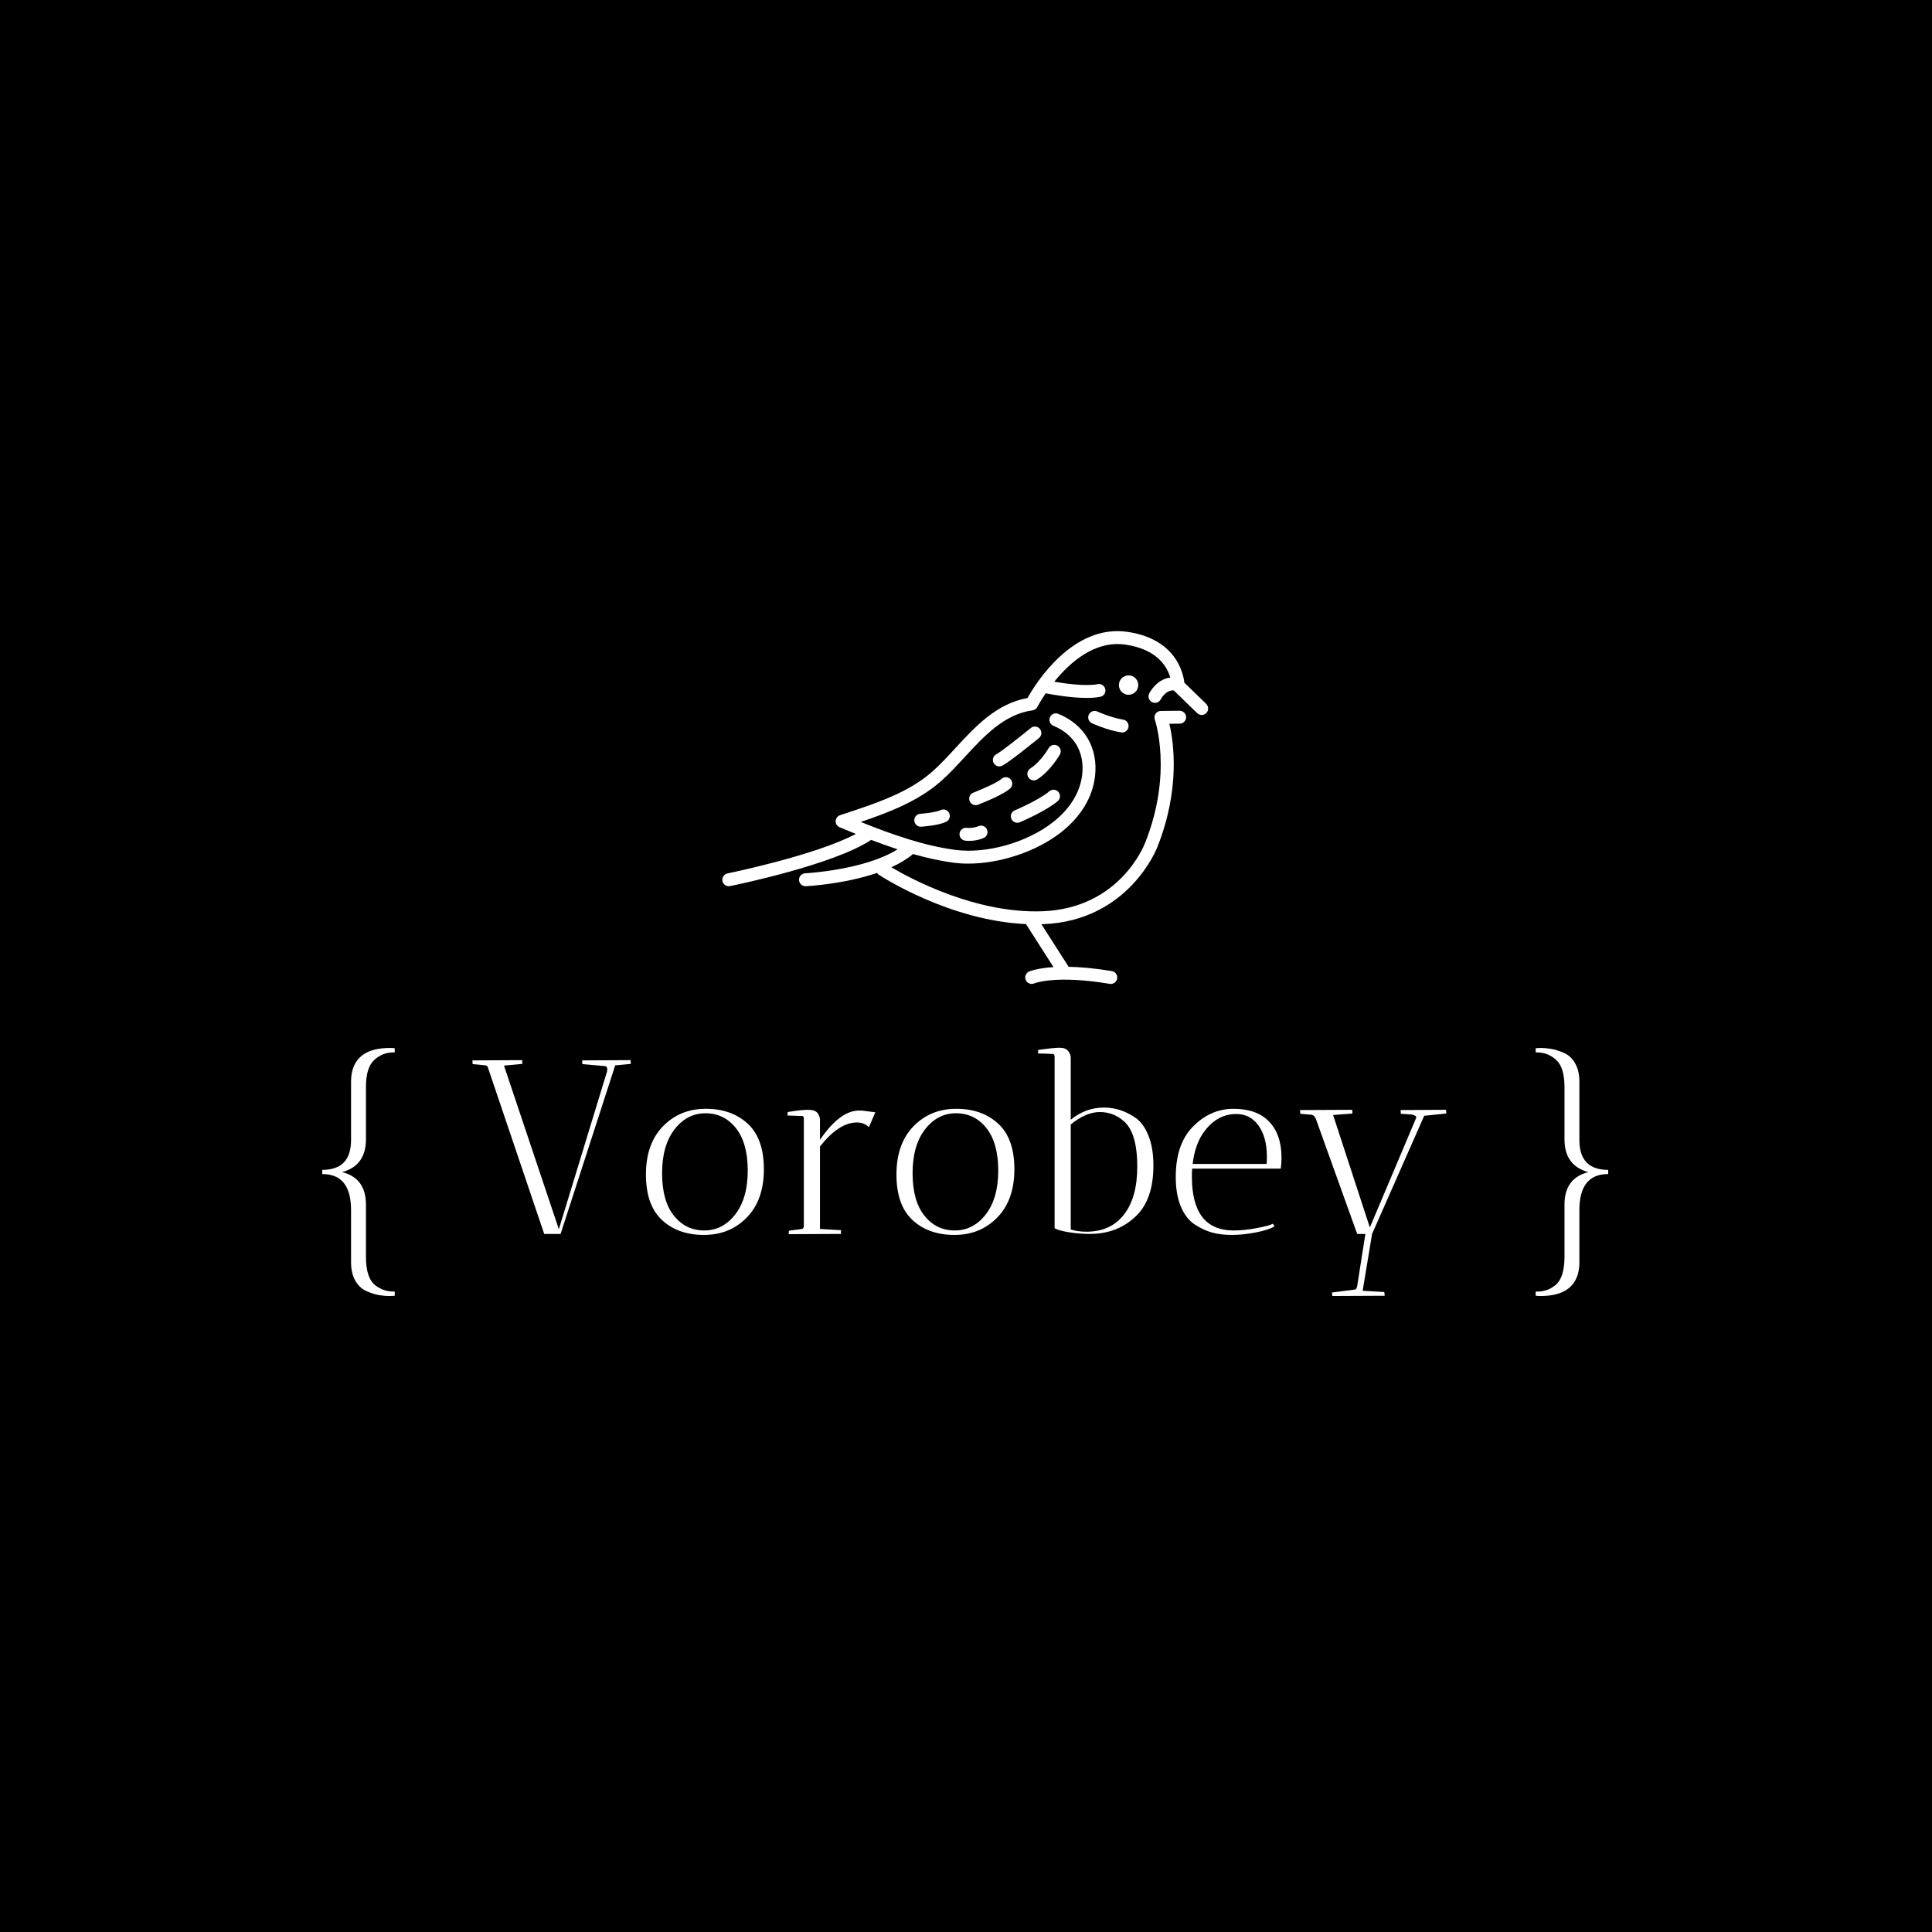
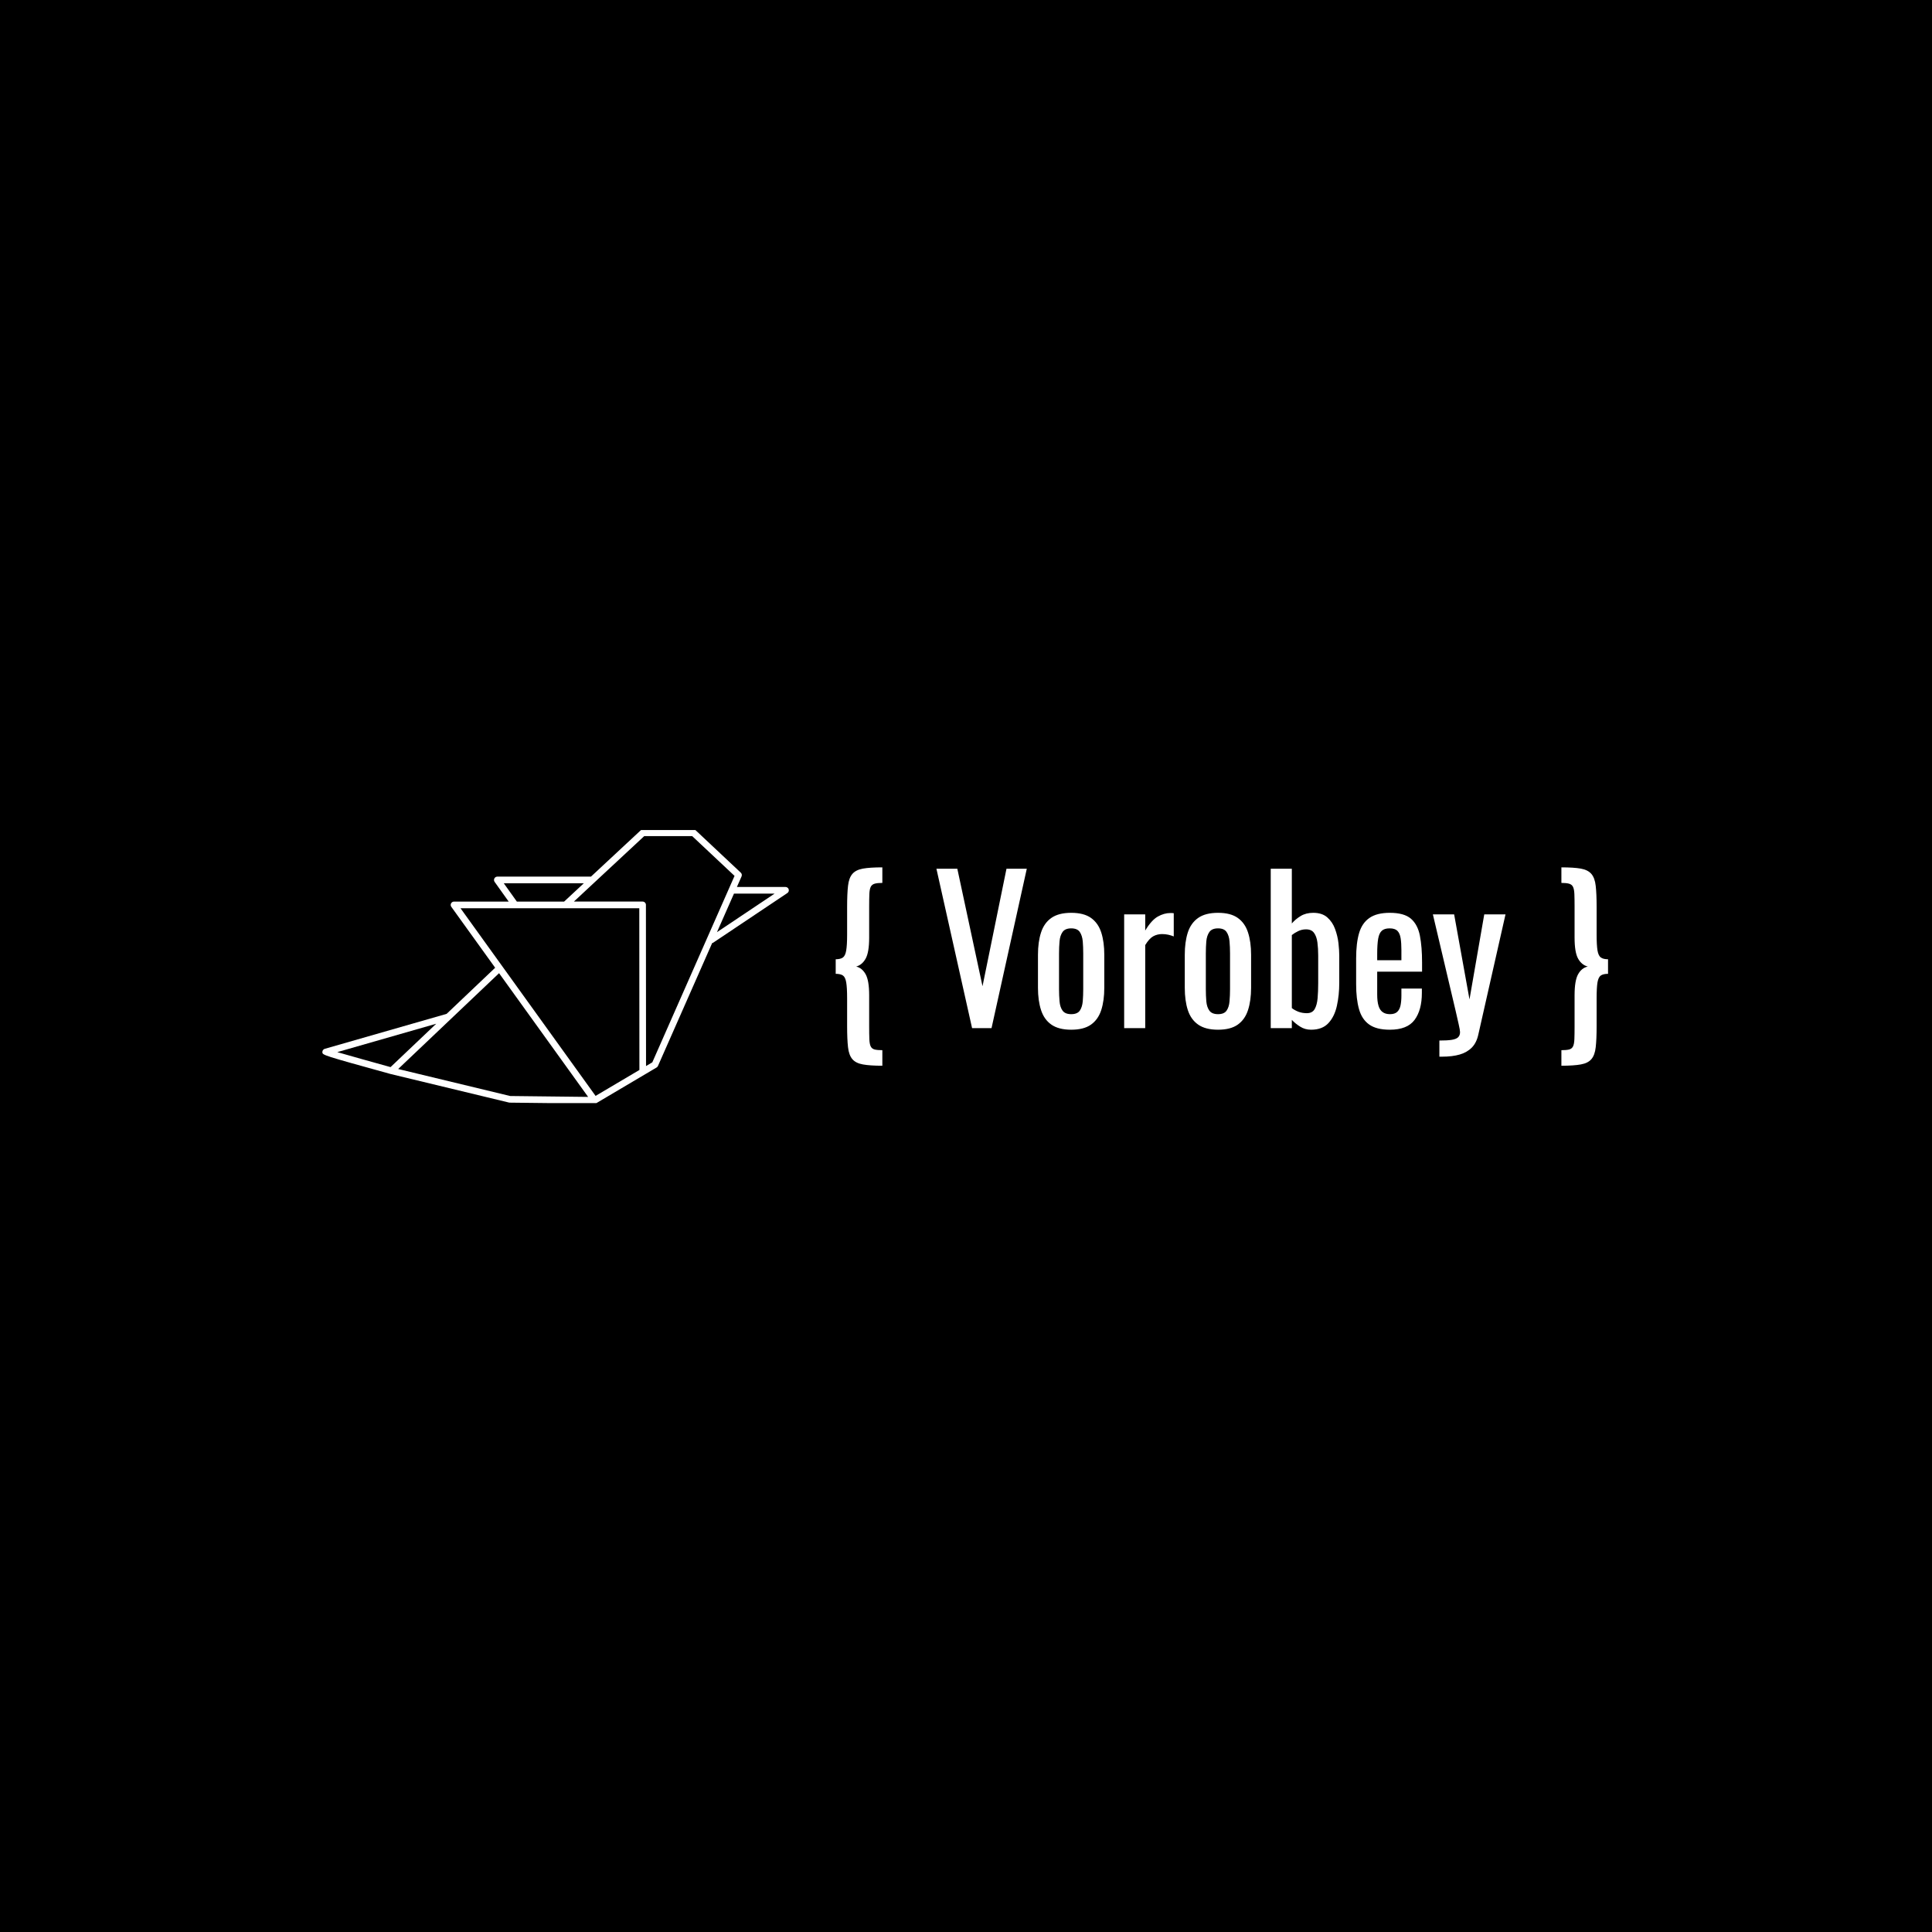
<svg xmlns="http://www.w3.org/2000/svg" version="1.1" width="1500" height="1500" viewBox="0 0 1500 1500">
  <rect width="1500" height="1500" fill="#000000" />
-   <g transform="matrix(0.6666667,0,0,0.6666667,249.3939,489.4693)">
-     <svg viewBox="0 0 396 206" data-background-color="#dedede" preserveAspectRatio="xMidYMid meet" height="780" width="1500">
-       <g id="tight-bounds" transform="matrix(1,0,0,1,0.24,0.2107453)">
-         <svg viewBox="0 0 395.52 205.579" height="205.579" width="395.52">
+   <g transform="matrix(0.6666667,0,0,0.6666667,249.3939,644.4209)">
+     <svg viewBox="0 0 396 84" data-background-color="#a8dadc" preserveAspectRatio="xMidYMid meet" height="318" width="1500">
+       <g id="tight-bounds" transform="matrix(1,0,0,1,0.24,-0.1667768)">
+         <svg viewBox="0 0 395.52 84.334" height="84.334" width="395.52">
          <g>
-             <svg viewBox="0 0 395.52 205.579" height="205.579" width="395.52">
-               <g transform="matrix(1,0,0,1,0,127.0561)">
-                 <svg viewBox="0 0 395.52 78.523" height="78.523" width="395.52">
+             <svg viewBox="0 0 658.363 140.377" height="84.334" width="395.52">
+               <g transform="matrix(1,0,0,1,262.843,19.40094)">
+                 <svg viewBox="0 0 395.52 101.576" height="101.576" width="395.52">
                  <g id="textblocktransform">
-                     <svg viewBox="0 0 395.52 78.523" height="78.523" width="395.52" id="textblock">
+                     <svg viewBox="0 0 395.52 101.576" height="101.576" width="395.52" id="textblock">
                      <g>
-                         <svg viewBox="0 0 395.52 78.523" height="78.523" width="395.52">
+                         <svg viewBox="0 0 395.52 101.576" height="101.576" width="395.52">
                          <g transform="matrix(1,0,0,1,0,0)">
-                             <svg width="395.52" viewBox="3.05 -37.5 258.98 50" height="78.523" data-palette-color="#374151">
-                               <g class="wordmark-text-0" data-fill-palette-color="primary" id="text-0">
-                                 <path d="M3.4-12.05L3.05-12.05 3.05-12.9Q8.85-12.9 8.85-18.9L8.85-18.9 8.85-30.65Q8.85-32.85 9.7-34.35L9.7-34.35Q11.45-37.45 16.65-37.45L16.65-37.45Q17.15-37.45 17.65-37.4L17.65-37.4 17.65-36.55Q17.5-36.55 17.35-36.55L17.35-36.55Q15.15-36.55 13.5-35.02 11.85-33.5 11.85-29.55L11.85-29.55 11.85-19.05Q11.85-13.75 7.05-12.45L7.05-12.45Q11.85-11.25 11.85-5.9L11.85-5.9 11.85 4.6Q11.85 8.95 13.8 10.4L13.8 10.4Q15.4 11.6 17.3 11.6L17.3 11.6Q17.5 11.6 17.65 11.6L17.65 11.6 17.65 12.45Q17.15 12.5 16.4 12.5 15.65 12.5 14.53 12.33 13.4 12.15 11.98 11.53 10.55 10.9 9.7 9.4 8.85 7.9 8.85 5.7L8.85 5.7 8.85-4.8Q8.85-11.85 3.4-12.05L3.4-12.05Z" fill="#ffffff" data-fill-palette-color="primary" />
-                                 <path d="M55.4-34.95L65.15-35Q65.15-34.95 65.2-34.25L65.2-34.25 62.05-33.95 51.05 0 47.75 0 36.35-33.7Q36.2-33.9 35.95-33.95L35.95-33.95 33.35-34.2Q33.3-34.5 33.3-34.95L33.3-34.95 43.3-35Q43.3-34.95 43.35-34.25L43.35-34.25 39.65-33.9 50.7-0.95 60.4-32.7 60.45-33.15Q60.45-33.75 60-33.8L60-33.8 55.45-34.2Q55.4-34.5 55.4-34.95L55.4-34.95ZM79.92 0.2Q74.7 0.2 71.47-2.8 68.24-5.8 68.24-11.98 68.24-18.15 71.67-21.68 75.1-25.2 80.29-25.2 85.49-25.2 88.74-22.2 91.99-19.2 91.99-13.03 91.99-6.85 88.57-3.33 85.15 0.2 79.92 0.2ZM80.24-24.3Q76.49-24.3 73.99-21.05 71.49-17.8 71.49-12.23 71.49-6.65 73.87-3.68 76.24-0.7 79.99-0.7 83.74-0.7 86.24-3.95 88.74-7.2 88.74-12.75 88.74-18.3 86.37-21.3 83.99-24.3 80.24-24.3ZM103.29-22.95L103.29-22.95 103.29-18.95Q107.24-24.75 111.04-24.85L111.04-24.85Q111.34-24.85 111.64-24.85L111.64-24.85 114.44-24.5 113.14-21.5Q112.19-22.45 110.69-22.45L110.69-22.45Q107.04-22.4 103.29-17.6L103.29-17.6 103.29-1 107.54-0.75Q107.54-0.7 107.49 0L107.49 0 96.99 0.05Q96.99-0.4 97.04-0.65L97.04-0.65 99.64-1Q100.04-1.05 100.04-1.7L100.04-1.7 100.04-23.4Q99.94-23.75 99.74-23.75L99.74-23.75 96.74-23.85 96.79-24.55Q99.49-25 100.89-25 102.29-25 102.79-24.35 103.29-23.7 103.29-22.95ZM130.37 0.2Q125.14 0.2 121.92-2.8 118.69-5.8 118.69-11.98 118.69-18.15 122.12-21.68 125.54-25.2 130.74-25.2 135.94-25.2 139.19-22.2 142.44-19.2 142.44-13.03 142.44-6.85 139.02-3.33 135.59 0.2 130.37 0.2ZM130.69-24.3Q126.94-24.3 124.44-21.05 121.94-17.8 121.94-12.23 121.94-6.65 124.32-3.68 126.69-0.7 130.44-0.7 134.19-0.7 136.69-3.95 139.19-7.2 139.19-12.75 139.19-18.3 136.82-21.3 134.44-24.3 130.69-24.3ZM153.79-35.45L153.79-35.45 153.79-23Q156.79-25.45 160.49-25.45L160.49-25.45Q163.89-25.45 166.89-23.35L166.89-23.35Q168.49-22.2 169.46-19.75 170.44-17.3 170.44-13.8L170.44-13.8Q170.44-7.15 167.14-3.8L167.14-3.8Q163.39 0 157.64 0L157.64 0Q155.49 0 153.36-0.35 151.24-0.7 150.54-1.15L150.54-1.15 150.54-35.85Q150.44-36.25 150.24-36.25L150.24-36.25 147.19-36.35 147.24-37.05Q150.39-37.5 151.56-37.5 152.74-37.5 153.26-36.85 153.79-36.2 153.79-35.45ZM153.79-22.05L153.79-22.05 153.79-0.9Q155.14-0.45 156.94-0.45L156.94-0.45Q161.84-0.45 164.51-3.9 167.19-7.35 167.19-13.55L167.19-13.55Q167.19-20.35 164.49-22.7L164.49-22.7Q162.39-24.55 159.64-24.55 156.89-24.55 153.79-22.05ZM178.19-11.5L178.19-11.5Q178.19-0.7 186.59-0.7L186.59-0.7Q188.79-0.7 191.29-1.18 193.79-1.65 194.49-2.05L194.49-2.05 194.84-1.55Q193.69-0.8 191.06-0.3 188.44 0.2 186.26 0.2 184.09 0.2 182.36-0.25 180.64-0.7 178.84-1.85 177.04-3 175.99-5.45 174.94-7.9 174.94-11.45L174.94-11.45Q174.94-18.05 178.34-21.55L178.34-21.55Q181.89-25.2 186.59-25.2 191.29-25.2 193.76-22.6 196.24-20 196.24-15.3L196.24-15.3Q196.24-14.3 196.09-13.15L196.09-13.15 178.24-13.15Q178.19-12.6 178.19-11.5ZM193.29-15.65L193.29-15.65Q193.29-19.4 191.64-21.78 189.99-24.15 187.14-24.15L187.14-24.15Q183.44-24.15 180.89-20.9L180.89-20.9Q178.84-18.35 178.34-14.1L178.34-14.1 193.24-14.1Q193.29-14.65 193.29-15.65ZM217.03 12.45L206.48 12.5 206.38 11.8 211.03 11.2Q211.38 11.15 211.48 10.5L211.48 10.5 213.13 0 211.48 0 203.13-23.25 203.08-23.3Q202.83-23.9 202.28-24L202.28-24 200.03-24.2Q199.98-24.5 199.98-24.95L199.98-24.95 210.48-25Q210.48-24.95 210.53-24.25L210.53-24.25 206.63-23.95 214.03-1.3 223.33-23.3Q223.48-23.6 223.16-23.8 222.83-24 222.48-24.05L222.48-24.05 220.28-24.2Q220.23-24.5 220.23-24.95L220.23-24.95 229.38-25Q229.38-24.95 229.43-24.25L229.43-24.25 224.98-23.8 214.48 0 212.58 11.45 216.93 11.7Q217.03 12.4 217.03 12.45L217.03 12.45Z" fill="#ffffff" data-fill-palette-color="primary" />
-                                 <path d="M262.03-12.9L262.03-12.05 261.68-12.05Q256.23-11.85 256.23-4.8L256.23-4.8 256.23 5.7Q256.23 7.9 255.38 9.4L255.38 9.4Q253.63 12.5 248.43 12.5L248.43 12.5Q247.93 12.5 247.43 12.45L247.43 12.45 247.43 11.6Q247.58 11.6 248.13 11.6 248.68 11.6 249.53 11.35 250.38 11.1 251.28 10.4L251.28 10.4Q253.23 8.95 253.23 4.6L253.23 4.6 253.23-5.9Q253.23-11.25 258.03-12.45L258.03-12.45Q253.23-13.75 253.23-19.05L253.23-19.05 253.23-29.55Q253.23-33.5 251.58-35.02 249.93-36.55 247.73-36.55L247.73-36.55Q247.58-36.55 247.43-36.55L247.43-36.55 247.43-37.4Q247.93-37.45 248.65-37.45 249.38-37.45 250.5-37.27 251.63-37.1 253.08-36.48 254.53-35.85 255.38-34.35 256.23-32.85 256.23-30.65L256.23-30.65 256.23-18.9Q256.23-12.9 262.03-12.9L262.03-12.9Z" fill="#ffffff" data-fill-palette-color="primary" />
-                               </g>
+                             <svg width="395.52" viewBox="2 -40.85 196.23 50.4" height="101.576" data-palette-color="#1d3557">
+                               <path d="M13.85 5.6L13.85 9.55Q10.7 9.55 8.9 9.22 7.1 8.9 6.23 7.88 5.35 6.85 5.13 4.85 4.9 2.85 4.9-0.5L4.9-0.5 4.9-7.55Q4.9-10.3 4.67-11.63 4.45-12.95 3.83-13.38 3.2-13.8 2-13.8L2-13.8 2-17.5Q3.2-17.5 3.83-17.95 4.45-18.4 4.67-19.75 4.9-21.1 4.9-23.8L4.9-23.8 4.9-30.8Q4.9-34.15 5.13-36.15 5.35-38.15 6.23-39.18 7.1-40.2 8.9-40.53 10.7-40.85 13.85-40.85L13.85-40.85 13.85-36.9Q12.6-36.9 11.9-36.7 11.2-36.5 10.9-35.9 10.6-35.3 10.55-34.08 10.5-32.85 10.5-30.8L10.5-30.8 10.5-23Q10.5-19.25 9.6-17.65 8.7-16.05 7.2-15.65L7.2-15.65Q8.7-15.3 9.6-13.7 10.5-12.1 10.5-8.35L10.5-8.35 10.5-0.5Q10.5 1.6 10.55 2.83 10.6 4.05 10.9 4.65 11.2 5.25 11.9 5.43 12.6 5.6 13.85 5.6L13.85 5.6ZM41.59 0L36.65 0 27.59-40.5 32.9-40.5 39.3-10.65 45.39-40.5 50.55-40.5 41.59 0ZM61.84 0.4L61.84 0.4Q58.64 0.4 56.79-0.9 54.94-2.2 54.17-4.6 53.39-7 53.39-10.25L53.39-10.25 53.39-18.65Q53.39-21.9 54.17-24.3 54.94-26.7 56.79-28 58.64-29.3 61.84-29.3L61.84-29.3Q65.04-29.3 66.87-28 68.69-26.7 69.47-24.3 70.24-21.9 70.24-18.65L70.24-18.65 70.24-10.25Q70.24-7 69.47-4.6 68.69-2.2 66.87-0.9 65.04 0.4 61.84 0.4ZM61.84-3.55L61.84-3.55Q63.39-3.55 64.02-4.45 64.64-5.35 64.77-6.83 64.89-8.3 64.89-9.9L64.89-9.9 64.89-18.95Q64.89-20.6 64.77-22.05 64.64-23.5 64.02-24.43 63.39-25.35 61.84-25.35L61.84-25.35Q60.29-25.35 59.64-24.43 58.99-23.5 58.87-22.05 58.74-20.6 58.74-18.95L58.74-18.95 58.74-9.9Q58.74-8.3 58.87-6.83 58.99-5.35 59.64-4.45 60.29-3.55 61.84-3.55ZM80.64 0L75.29 0 75.29-28.9 80.64-28.9 80.64-24.8Q82.24-27.45 83.84-28.35 85.44-29.25 87.04-29.25L87.04-29.25Q87.24-29.25 87.41-29.25 87.59-29.25 87.89-29.2L87.89-29.2 87.89-23.3Q87.29-23.55 86.52-23.73 85.74-23.9 84.94-23.9L84.94-23.9Q83.69-23.9 82.66-23.33 81.64-22.75 80.64-21.1L80.64-21.1 80.64 0ZM99.14 0.4L99.14 0.4Q95.94 0.4 94.09-0.9 92.24-2.2 91.46-4.6 90.69-7 90.69-10.25L90.69-10.25 90.69-18.65Q90.69-21.9 91.46-24.3 92.24-26.7 94.09-28 95.94-29.3 99.14-29.3L99.14-29.3Q102.34-29.3 104.16-28 105.99-26.7 106.76-24.3 107.54-21.9 107.54-18.65L107.54-18.65 107.54-10.25Q107.54-7 106.76-4.6 105.99-2.2 104.16-0.9 102.34 0.4 99.14 0.4ZM99.14-3.55L99.14-3.55Q100.69-3.55 101.31-4.45 101.94-5.35 102.06-6.83 102.19-8.3 102.19-9.9L102.19-9.9 102.19-18.95Q102.19-20.6 102.06-22.05 101.94-23.5 101.31-24.43 100.69-25.35 99.14-25.35L99.14-25.35Q97.59-25.35 96.94-24.43 96.29-23.5 96.16-22.05 96.04-20.6 96.04-18.95L96.04-18.95 96.04-9.9Q96.04-8.3 96.16-6.83 96.29-5.35 96.94-4.45 97.59-3.55 99.14-3.55ZM122.78 0.4L122.78 0.4Q121.23 0.4 120.01-0.38 118.78-1.15 117.89-2.1L117.89-2.1 117.89 0 112.53 0 112.53-40.5 117.89-40.5 117.89-26.6Q118.83-27.7 120.16-28.5 121.48-29.3 123.34-29.3L123.34-29.3Q125.59-29.3 126.91-28.13 128.24-26.95 128.88-25.18 129.53-23.4 129.74-21.58 129.94-19.75 129.94-18.45L129.94-18.45 129.94-11.45Q129.94-8.4 129.34-5.68 128.74-2.95 127.19-1.28 125.64 0.4 122.78 0.4ZM121.69-3.8L121.69-3.8Q123.09-3.8 123.69-4.83 124.28-5.85 124.44-7.6 124.59-9.35 124.59-11.45L124.59-11.45 124.59-18.45Q124.59-20.25 124.39-21.78 124.19-23.3 123.53-24.2 122.89-25.1 121.48-25.1L121.48-25.1Q120.44-25.1 119.51-24.65 118.58-24.2 117.89-23.65L117.89-23.65 117.89-5.1Q118.58-4.55 119.56-4.17 120.53-3.8 121.69-3.8ZM142.78 0.4L142.78 0.4Q139.38 0.4 137.53-0.93 135.68-2.25 134.96-4.83 134.23-7.4 134.23-11.15L134.23-11.15 134.23-17.75Q134.23-21.6 134.98-24.15 135.73-26.7 137.61-28 139.48-29.3 142.78-29.3L142.78-29.3Q146.43-29.3 148.16-27.8 149.88-26.3 150.43-23.48 150.98-20.65 150.98-16.7L150.98-16.7 150.98-14.35 139.58-14.35 139.58-8.55Q139.58-6.8 139.91-5.7 140.23-4.6 140.96-4.08 141.68-3.55 142.83-3.55L142.83-3.55Q144.03-3.55 144.66-4.13 145.28-4.7 145.51-5.78 145.73-6.85 145.73-8.3L145.73-8.3 145.73-10.05 150.93-10.05 150.93-8.95Q150.93-4.6 149.08-2.1 147.23 0.4 142.78 0.4ZM139.58-18.8L139.58-17.25 145.73-17.25 145.73-19.85Q145.73-21.65 145.53-22.88 145.33-24.1 144.71-24.73 144.08-25.35 142.73-25.35L142.73-25.35Q141.43-25.35 140.76-24.75 140.08-24.15 139.83-22.73 139.58-21.3 139.58-18.8L139.58-18.8ZM156.03 7.25L155.38 7.25 155.38 3.15Q157.33 3.15 158.48 2.98 159.63 2.8 160.13 2.33 160.63 1.85 160.63 1L160.63 1Q160.63 0.55 160.28-1 159.93-2.55 159.53-4.3L159.53-4.3 153.73-28.9 159.13-28.9 163.03-7.3 166.78-28.9 172.18-28.9 165.28 1.6Q164.83 3.7 163.63 4.93 162.43 6.15 160.56 6.7 158.68 7.25 156.03 7.25L156.03 7.25ZM186.38 9.55L186.38 9.55 186.38 5.6Q187.63 5.6 188.33 5.43 189.03 5.25 189.33 4.65 189.63 4.05 189.68 2.83 189.73 1.6 189.73-0.5L189.73-0.5 189.73-8.35Q189.73-12.1 190.63-13.7 191.53-15.3 193.08-15.65L193.08-15.65Q191.53-16.05 190.63-17.65 189.73-19.25 189.73-23L189.73-23 189.73-30.8Q189.73-32.85 189.68-34.08 189.63-35.3 189.33-35.9 189.03-36.5 188.33-36.7 187.63-36.9 186.38-36.9L186.38-36.9 186.38-40.85Q189.53-40.85 191.33-40.53 193.13-40.2 194-39.18 194.88-38.15 195.1-36.15 195.33-34.15 195.33-30.8L195.33-30.8 195.33-23.8Q195.33-21.1 195.55-19.75 195.78-18.4 196.4-17.95 197.03-17.5 198.23-17.5L198.23-17.5 198.23-13.8Q197.03-13.8 196.4-13.38 195.78-12.95 195.55-11.63 195.33-10.3 195.33-7.55L195.33-7.55 195.33-0.5Q195.33 2.85 195.1 4.85 194.88 6.85 194 7.88 193.13 8.9 191.33 9.22 189.53 9.55 186.38 9.55Z" opacity="1" transform="matrix(1,0,0,1,0,0)" fill="#ffffff" class="wordmark-text-0" data-fill-palette-color="primary" id="text-0" />
                            </svg>
                          </g>
                        </svg>
                      </g>
                    </svg>
                  </g>
                </svg>
              </g>
-               <g transform="matrix(1,0,0,1,123.0435,0)">
-                 <svg viewBox="0 0 149.433 108.519" height="108.519" width="149.433">
+               <g>
+                 <svg viewBox="0 0 238.863 140.377" height="140.377" width="238.863">
                  <g>
-                     <svg version="1.1" x="0" y="0" viewBox="9.125 24.399 75.187 54.601" enable-background="new 0 0 100 100" xml:space="preserve" height="108.519" width="149.433" class="icon-icon-0" data-fill-palette-color="accent" id="icon-0">
-                       <g fill="#374151" data-fill-palette-color="accent">
-                         <path fill="#ffffff" d="M10.124 63.875c0.065 0 0.132-0.006 0.199-0.02 0.654-0.132 16.019-3.269 21.836-7.15 1.355 0.517 2.721 1.01 4.094 1.46-5.107 3.221-14.203 3.707-14.302 3.711-0.551 0.027-0.977 0.496-0.95 1.048 0.026 0.535 0.468 0.951 0.998 0.951 0.017 0 0.033 0 0.049-0.001 0.331-0.016 5.915-0.313 11.01-2.054 0.07 0.101 0.157 0.192 0.266 0.264 0.471 0.311 10.94 7.125 22.814 7.653 0.009 0.017 0.01 0.035 0.02 0.052l4.222 6.604c-2.563 0.166-3.708 0.658-3.79 0.695-0.5 0.225-0.721 0.808-0.501 1.31 0.219 0.503 0.808 0.732 1.311 0.518 0.032-0.014 3.296-1.342 11.684 0.07C69.14 78.996 69.196 79 69.251 79c0.479 0 0.903-0.346 0.985-0.834 0.091-0.545-0.276-1.061-0.82-1.152-2.705-0.455-4.911-0.635-6.695-0.667-0.002-0.003-0.002-0.007-0.004-0.011l-4.208-6.581c0.093-0.003 0.186-0.002 0.28-0.006C72.051 69.229 76.395 57.962 76.429 57.872c3.603-9.009 2.559-16.264 1.883-19.136l1.605-0.017c0.552-0.006 0.995-0.459 0.989-1.011s-0.492-0.996-1.01-0.989L76.989 36.75c-0.323 0.003-0.624 0.163-0.808 0.427-0.185 0.265-0.231 0.602-0.124 0.906 0.029 0.081 2.825 8.27-1.494 19.066-0.156 0.414-3.951 10.135-15.852 10.602-10.364 0.4-20.473-5.062-23.425-6.808 1.245-0.567 2.398-1.244 3.364-2.048 2.094 0.595 4.196 1.071 6.285 1.342 0.729 0.095 1.486 0.141 2.261 0.141 4.895 0 10.496-1.838 14.309-4.811 3.08-2.401 4.911-5.405 5.298-8.688 0.516-4.386-1.605-8.004-5.672-9.679-0.509-0.21-1.095 0.033-1.306 0.544-0.21 0.511 0.033 1.095 0.544 1.306 3.237 1.333 4.858 4.102 4.447 7.595-0.323 2.74-1.893 5.279-4.541 7.345-4.03 3.141-10.236 4.894-15.082 4.264s-9.841-2.395-14.645-4.324c4.352-1.467 9.002-3.245 12.519-6.398 1.238-1.11 2.426-2.397 3.576-3.642 3.015-3.266 6.133-6.643 10.491-7.232 0.325-0.044 0.608-0.245 0.757-0.537 0.015-0.03 0.465-0.896 1.281-2.099 1.221 0.237 3.979 0.714 6.346 0.714 0.761 0 1.48-0.049 2.094-0.172 0.542-0.108 0.893-0.635 0.785-1.176-0.108-0.542-0.639-0.892-1.176-0.785-1.799 0.358-4.876-0.058-6.723-0.374 2.391-2.966 6.275-6.434 11.025-5.739 4.945 0.719 6.463 3.464 6.931 5.098-2.12 0.235-3.214 2.363-3.265 2.465-0.247 0.494-0.046 1.095 0.447 1.342C75.78 35.466 75.933 35.5 76.083 35.5c0.367 0 0.72-0.203 0.895-0.553 0.008-0.015 0.782-1.485 2.019-1.37l3.619 3.515c0.396 0.385 1.029 0.375 1.414-0.02 0.385-0.396 0.375-1.029-0.021-1.414l-3.377-3.281c-0.187-1.586-1.367-6.782-8.821-7.867-8.486-1.227-14.214 8.021-15.456 10.246-4.789 0.854-8.037 4.372-11.182 7.777-1.169 1.266-2.273 2.462-3.441 3.509-3.692 3.31-8.725 4.973-13.592 6.582l-0.788 0.26c-0.396 0.132-0.669 0.496-0.685 0.913s0.231 0.8 0.618 0.96c0.829 0.343 1.668 0.685 2.511 1.024-6.27 3.337-19.724 6.084-19.869 6.114-0.541 0.109-0.891 0.637-0.782 1.178C9.241 63.548 9.658 63.875 10.124 63.875z" data-fill-palette-color="accent" />
-                         <circle fill="#ffffff" cx="72" cy="32.75" r="1.5" data-fill-palette-color="accent" />
-                         <path fill="#ffffff" d="M52.001 45.334c0.15 0 0.303-0.034 0.446-0.106 1.046-0.523 4.918-3.662 5.685-4.286 0.428-0.349 0.492-0.979 0.143-1.407-0.349-0.428-0.979-0.491-1.407-0.144-1.707 1.391-4.659 3.72-5.315 4.048-0.494 0.247-0.694 0.848-0.448 1.342C51.281 45.131 51.634 45.334 52.001 45.334z" data-fill-palette-color="accent" />
-                         <path fill="#ffffff" d="M60.996 42.132c-0.479-0.274-1.09-0.107-1.364 0.372-0.337 0.589-1.502 2.304-2.836 3.152-0.466 0.296-0.603 0.915-0.306 1.381C56.681 47.336 57.004 47.5 57.334 47.5c0.184 0 0.37-0.05 0.537-0.156 2.018-1.285 3.438-3.744 3.497-3.848C61.642 43.017 61.476 42.406 60.996 42.132z" data-fill-palette-color="accent" />
-                         <path fill="#ffffff" d="M53.707 47.293c-0.391-0.391-1.023-0.391-1.414 0-0.423 0.423-2.574 1.424-4.324 2.109-0.515 0.201-0.768 0.781-0.567 1.296 0.154 0.395 0.532 0.636 0.932 0.636 0.121 0 0.244-0.022 0.364-0.069 0.945-0.37 4.099-1.647 5.009-2.558C54.098 48.316 54.098 47.684 53.707 47.293z" data-fill-palette-color="accent" />
-                         <path fill="#ffffff" d="M54.779 54.056c0.129 0 0.261-0.025 0.388-0.079 0.165-0.069 4.048-1.718 5.87-3.272 0.42-0.359 0.47-0.99 0.111-1.41-0.358-0.419-0.99-0.47-1.41-0.111-1.585 1.354-5.311 2.935-5.348 2.95-0.508 0.215-0.747 0.802-0.533 1.311C54.019 53.827 54.389 54.056 54.779 54.056z" data-fill-palette-color="accent" />
-                         <path fill="#ffffff" d="M42.886 52.105c-0.563 0.282-2.164 0.499-3.119 0.564-0.551 0.037-0.968 0.513-0.931 1.064 0.035 0.528 0.475 0.933 0.997 0.934 0.022 0 0.045 0 0.067-0.003 0.451-0.03 2.758-0.208 3.881-0.769 0.494-0.247 0.694-0.848 0.447-1.342C43.981 52.059 43.382 51.858 42.886 52.105z" data-fill-palette-color="accent" />
-                         <path fill="#ffffff" d="M48.772 54.581c-0.871 0.372-1.779 0.264-1.803 0.262-0.541-0.075-1.048 0.304-1.125 0.849-0.078 0.546 0.302 1.053 0.848 1.131 0.057 0.008 0.289 0.038 0.631 0.038 0.55 0 1.384-0.077 2.238-0.442 0.507-0.217 0.743-0.805 0.524-1.313C49.869 54.599 49.28 54.364 48.772 54.581z" data-fill-palette-color="accent" />
-                         <path fill="#ffffff" d="M67.168 36.842c-0.502-0.232-1.096-0.012-1.326 0.49-0.231 0.501-0.013 1.095 0.489 1.326 0.093 0.043 2.316 1.062 4.511 1.413 0.054 0.009 0.107 0.013 0.159 0.013 0.482 0 0.907-0.35 0.986-0.842 0.087-0.545-0.284-1.058-0.829-1.146C69.241 37.789 67.189 36.851 67.168 36.842z" data-fill-palette-color="accent" />
-                       </g>
+                     <svg version="1.1" x="0" y="0" viewBox="14.856 29.346 70.289 41.308" enable-background="new 0 0 100 100" xml:space="preserve" height="140.377" width="238.863" class="icon-icon-0" data-fill-palette-color="accent" id="icon-0">
+                       <path fill="#ffffff" d="M84.645 38.011h-7.326l0.701-1.59c0.085-0.194 0.04-0.421-0.115-0.566l-6.786-6.373c-0.093-0.087-0.215-0.136-0.342-0.136H63.16c-0.126 0-0.248 0.048-0.341 0.134l-7.492 6.972H41.219c-0.187 0-0.359 0.104-0.444 0.271-0.086 0.167-0.071 0.367 0.037 0.52l2.119 2.969h-8.238c-0.188 0-0.359 0.105-0.445 0.272-0.086 0.167-0.071 0.368 0.039 0.52l6.606 9.178-7.315 6.948c-3.082 0.884-18.227 5.225-18.379 5.274-0.208 0.069-0.349 0.269-0.343 0.489 0.012 0.458 0.012 0.458 10.28 3.3 0.004 0.001 0.008 0 0.012 0.001 0.001 0 0.002 0.002 0.004 0.002l17.823 4.298c0.037 0.009 0.074 0.014 0.111 0.014l12.792 0.146c0.002 0 0.004 0 0.006 0 0 0 0 0 0 0l0 0c0.001 0 0.002-0.001 0.003-0.001 0.088 0 0.175-0.023 0.251-0.069l9.082-5.373c0.09-0.053 0.161-0.133 0.203-0.229l8.169-18.522c0.044-0.014 0.091-0.013 0.131-0.04l11.2-7.495c0.183-0.123 0.264-0.35 0.2-0.561C85.06 38.155 84.865 38.011 84.645 38.011zM42.19 37.451h12.062l-2.966 2.76H44.16L42.19 37.451zM62.611 41.211l0.017 24.374-6.604 3.907-20.354-28.28H62.611zM32.009 58.619l-6.879 6.534c-2.613-0.724-6.061-1.688-8.028-2.257C20.496 61.92 28.398 59.654 32.009 58.619zM26.279 65.439L41.482 51 54.9 69.643l-11.746-0.135L26.279 65.439zM64.573 64.433l-0.946 0.56L63.61 40.71c0-0.276-0.224-0.5-0.5-0.5H52.755l10.602-9.865h7.223l6.384 5.995L64.573 64.433zM74.315 44.822l2.563-5.811h6.121L74.315 44.822z" data-fill-palette-color="accent" />
                    </svg>
                  </g>
                </svg>
              </g>
-               <g />
            </svg>
          </g>
          <defs />
        </svg>
-         <rect width="395.52" height="205.579" fill="none" stroke="none" visibility="hidden" />
+         <rect width="395.52" height="84.334" fill="none" stroke="none" visibility="hidden" />
      </g>
    </svg>
  </g>
</svg>
